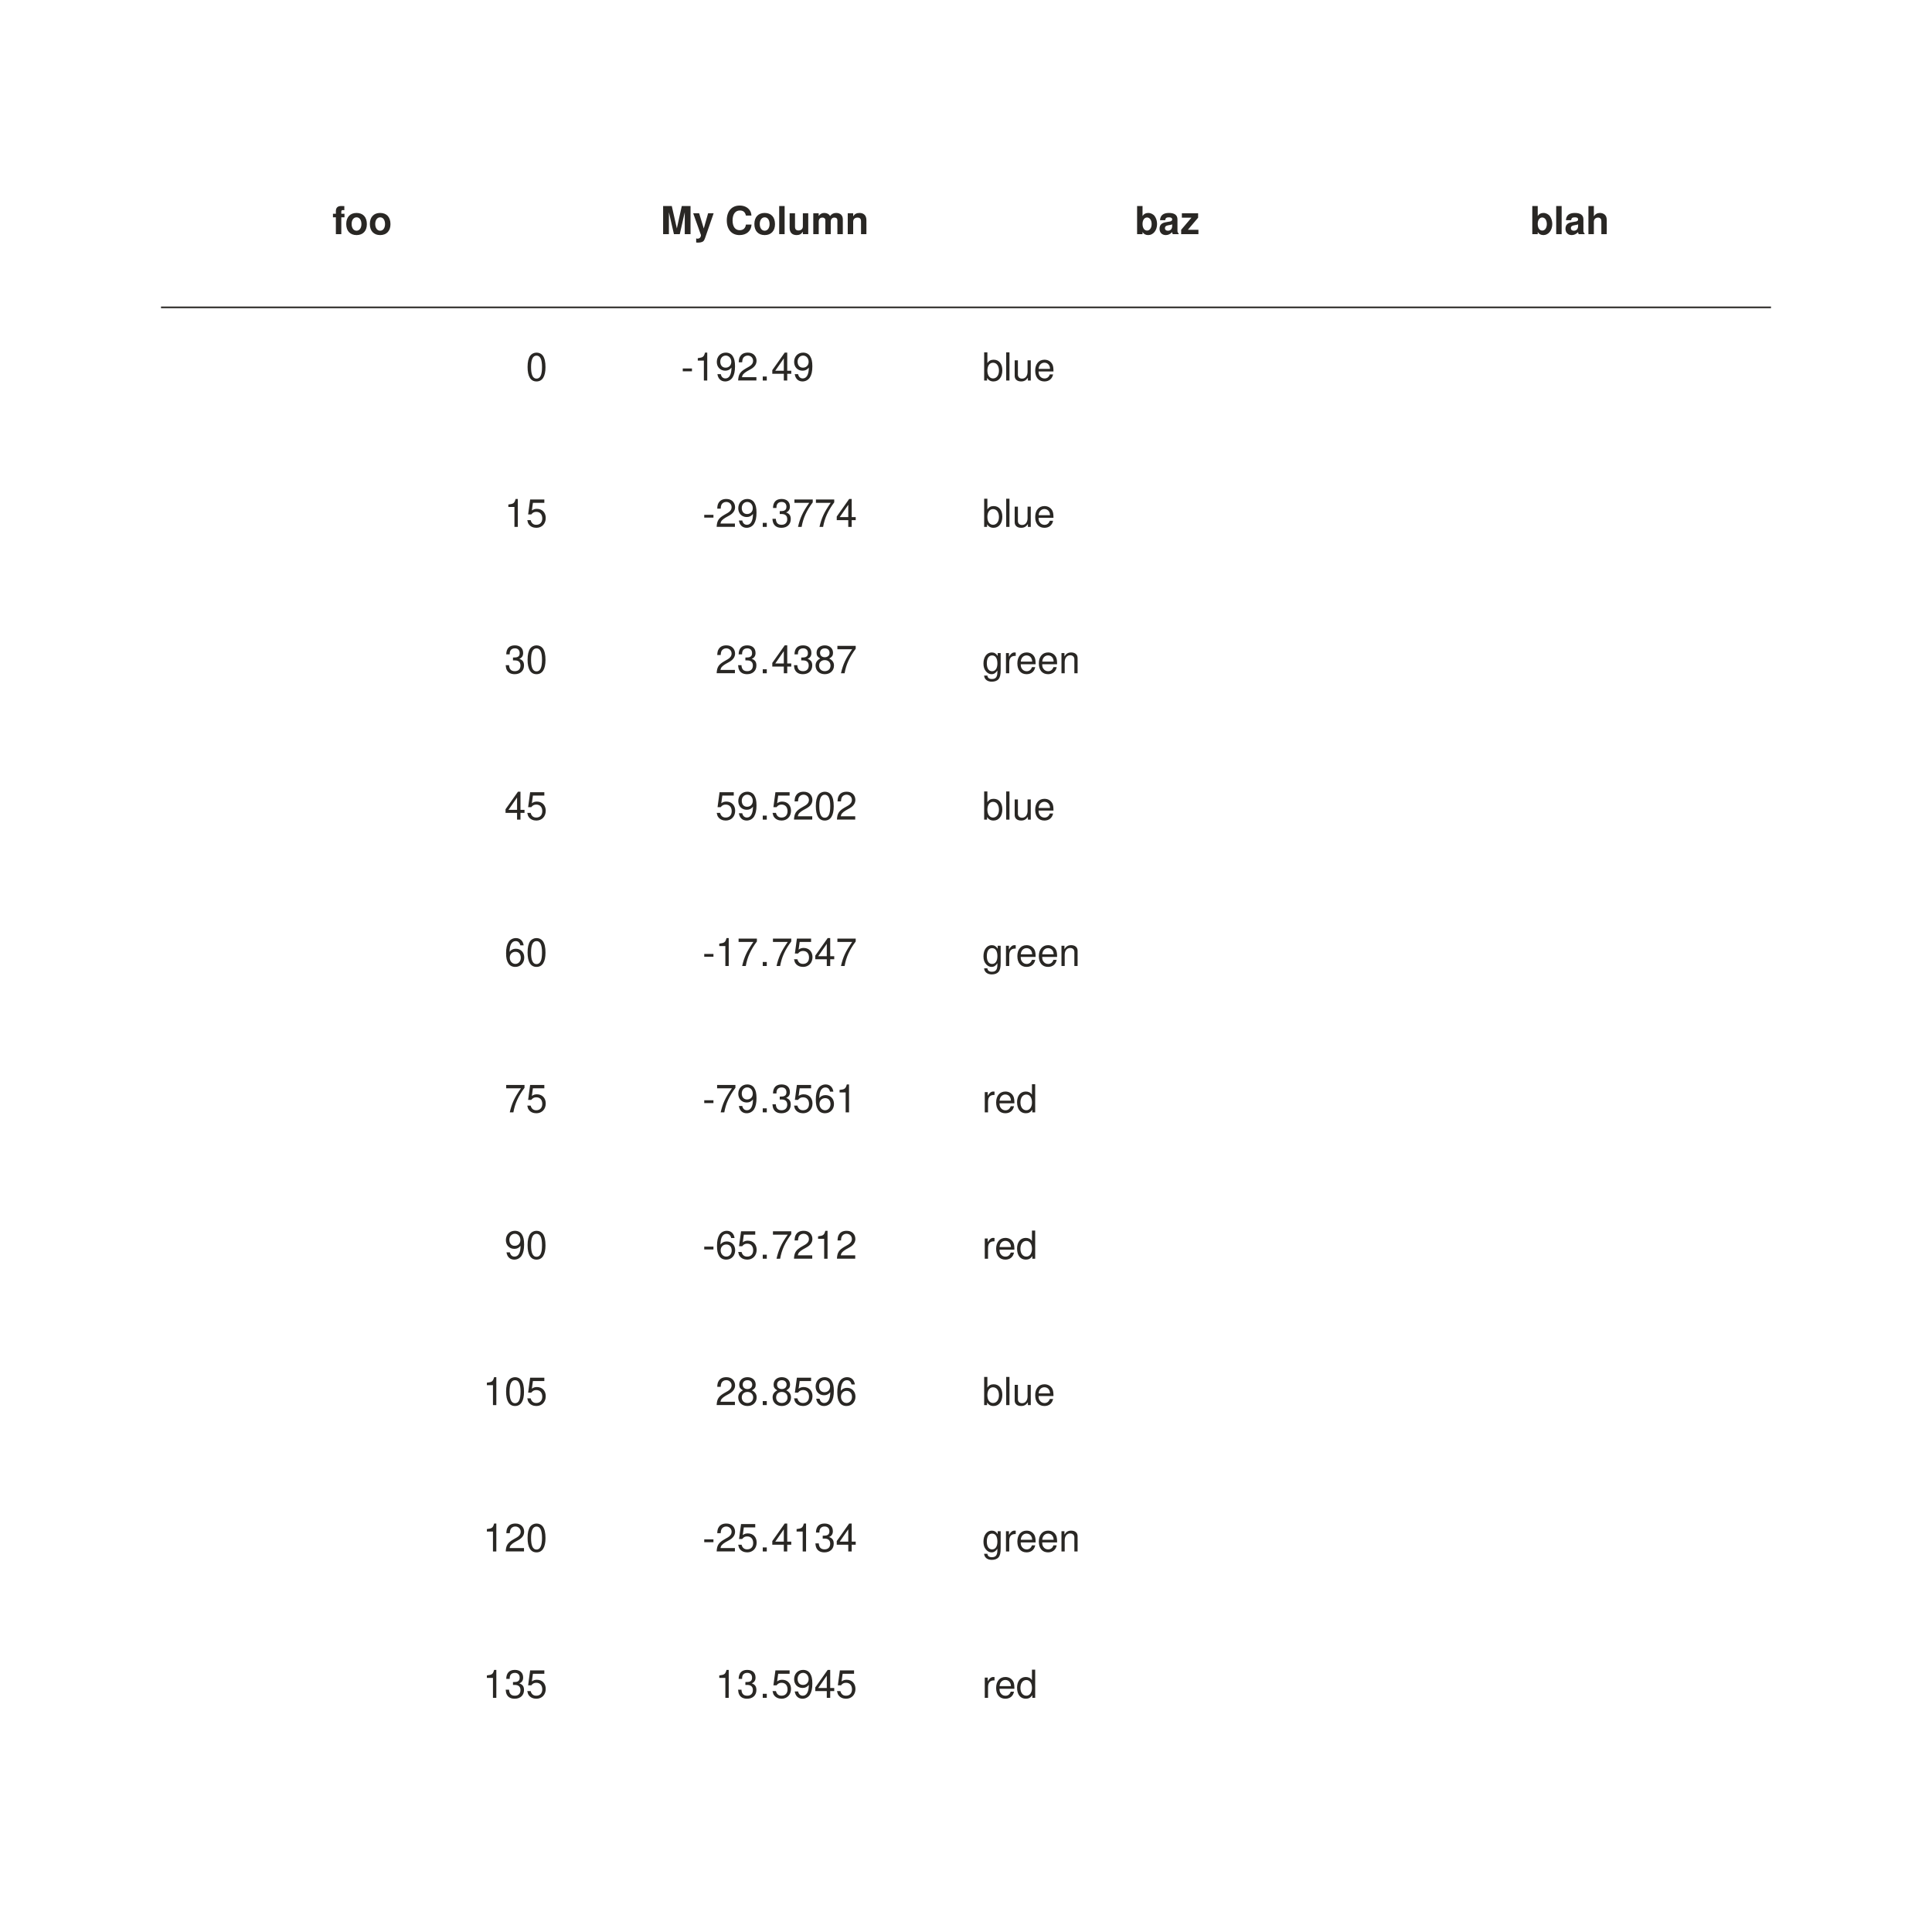
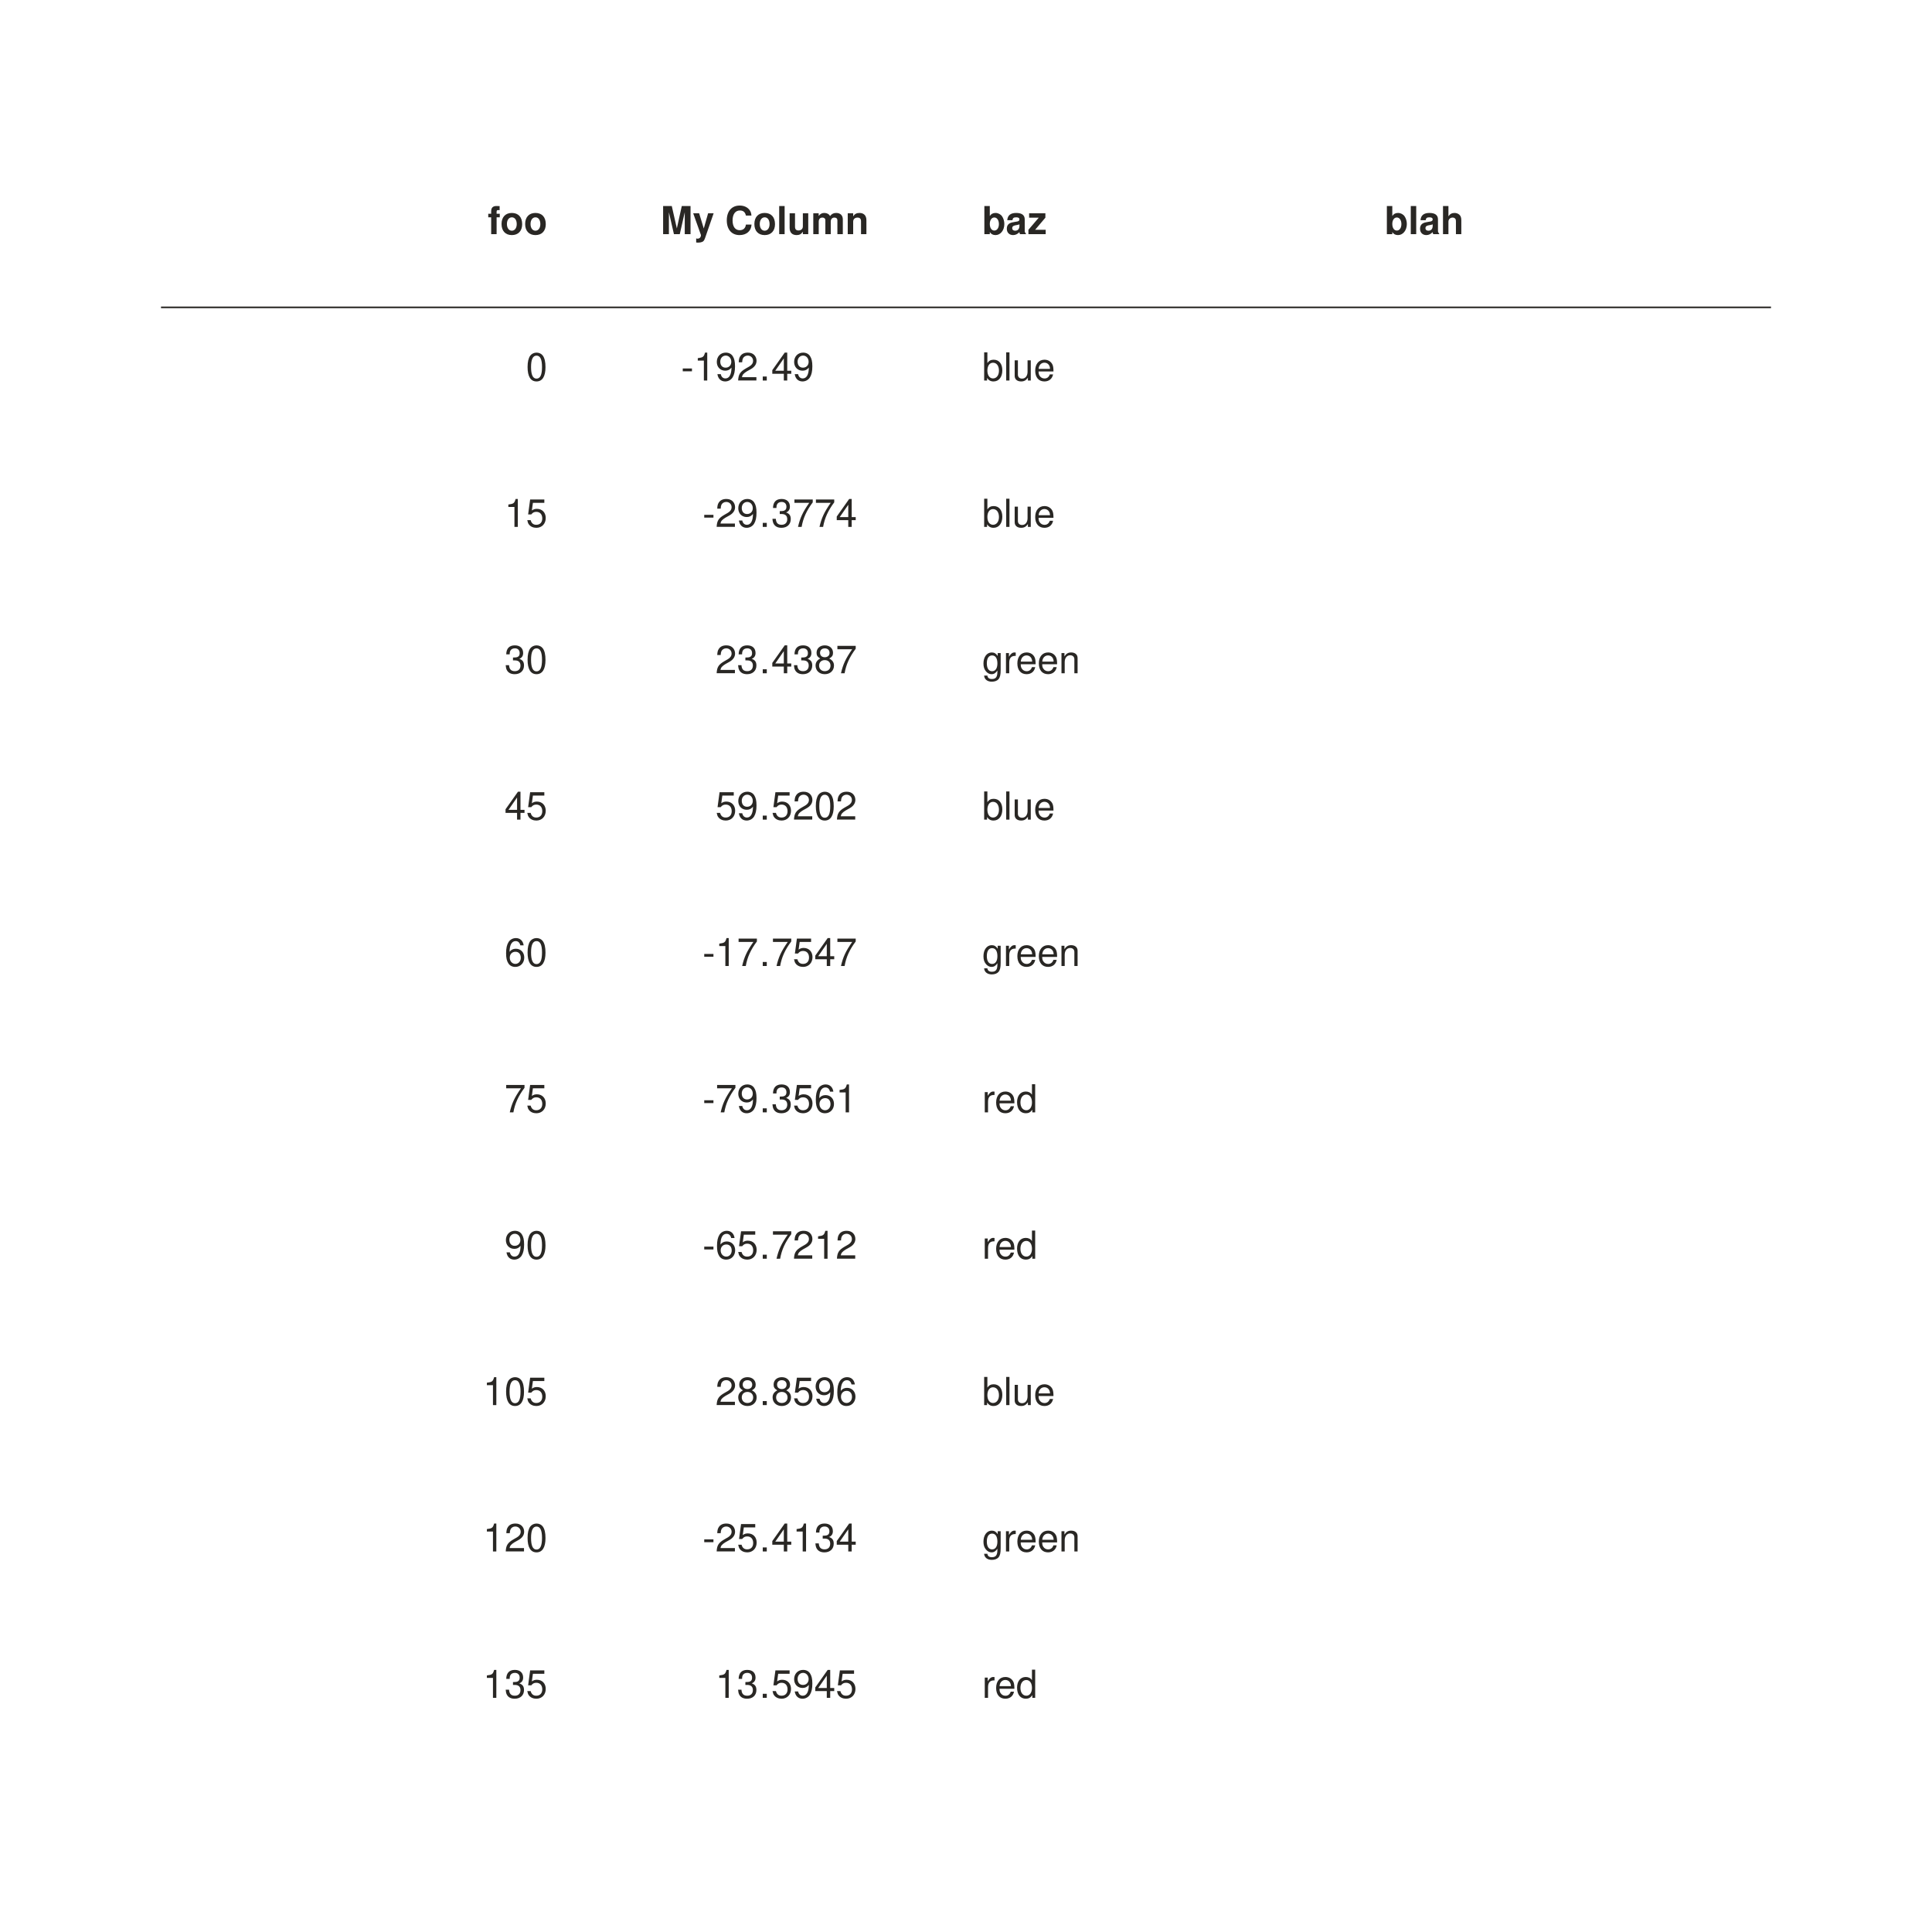
- <svg xmlns="http://www.w3.org/2000/svg" height="600px" id="tc4dd4448ec754d6fbf088588417697c2" style="background-color:transparent;fill:#292724;fill-opacity:1.0;font-family:helvetica;font-size:12px;opacity:1.0;stroke:#292724;stroke-opacity:1.0;stroke-width:1.0" width="600px">
-   <g class="toyplot-axes-Table" id="t983c788a5157498fbb676c499a1d36ee">
-     <text style="alignment-baseline:middle;fill:#292724;font-size:12px;font-weight:bold;stroke:none;text-anchor:middle" x="112.5" y="72.727">foo</text>
+ <svg xmlns="http://www.w3.org/2000/svg" height="600px" id="t778fd353f5ea4d30ab6a8ddb0ff462fa" style="background-color:transparent;fill:#292724;fill-opacity:1.0;font-family:helvetica;font-size:12px;opacity:1.0;stroke:#292724;stroke-opacity:1.0;stroke-width:1.0" width="600px">
+   <g class="toyplot-axes-Table" id="t56648e02b1cf4a3d8dc7fe34a9cf95ea">
+     <text style="alignment-baseline:middle;fill:#292724;font-size:12px;font-weight:bold;stroke:none;text-anchor:end" x="170.0" y="72.727">foo</text>
    <text style="alignment-baseline:middle;fill:#292724;font-size:12px;font-weight:bold;stroke:none;text-anchor:middle" x="237.5" y="72.727">My Column</text>
-     <text style="alignment-baseline:middle;fill:#292724;font-size:12px;font-weight:bold;stroke:none;text-anchor:middle" x="362.5" y="72.727">baz</text>
-     <text style="alignment-baseline:middle;fill:#292724;font-size:12px;font-weight:bold;stroke:none;text-anchor:middle" x="487.5" y="72.727">blah</text>
+     <text style="alignment-baseline:middle;fill:#292724;font-size:12px;font-weight:bold;stroke:none;text-anchor:begin" x="305.0" y="72.727">baz</text>
+     <text style="alignment-baseline:middle;fill:#292724;font-size:12px;font-weight:bold;stroke:none;text-anchor:begin" x="430.0" y="72.727">blah</text>
+     <line style="stroke:#292724;stroke-width:0.5" x1="50.0" x2="550.0" y1="95.455" y2="95.455" />
    <text style="alignment-baseline:middle;fill:#292724;font-size:12px;stroke:none;text-anchor:end" x="170.0" y="118.182">0</text>
-     <text style="alignment-baseline:middle;fill:#292724;font-size:12px;stroke:none;text-anchor:end" x="170.0" y="163.636">15</text>
-     <text style="alignment-baseline:middle;fill:#292724;font-size:12px;stroke:none;text-anchor:end" x="170.0" y="209.091">30</text>
-     <text style="alignment-baseline:middle;fill:#292724;font-size:12px;stroke:none;text-anchor:end" x="170.0" y="254.545">45</text>
-     <text style="alignment-baseline:middle;fill:#292724;font-size:12px;stroke:none;text-anchor:end" x="170.0" y="300.0">60</text>
-     <text style="alignment-baseline:middle;fill:#292724;font-size:12px;stroke:none;text-anchor:end" x="170.0" y="345.455">75</text>
-     <text style="alignment-baseline:middle;fill:#292724;font-size:12px;stroke:none;text-anchor:end" x="170.0" y="390.909">90</text>
-     <text style="alignment-baseline:middle;fill:#292724;font-size:12px;stroke:none;text-anchor:end" x="170.0" y="436.364">105</text>
-     <text style="alignment-baseline:middle;fill:#292724;font-size:12px;stroke:none;text-anchor:end" x="170.0" y="481.818">120</text>
-     <text style="alignment-baseline:middle;fill:#292724;font-size:12px;stroke:none;text-anchor:end" x="170.0" y="527.273">135</text>
    <text style="alignment-baseline:middle;fill:#292724;font-size:12px;stroke:none;text-anchor:end" x="235.5" y="118.182">-192</text>
    <text style="alignment-baseline:middle;fill:#292724;font-size:12px;stroke:none;text-anchor:middle" x="237.5" y="118.182">.</text>
    <text style="alignment-baseline:middle;fill:#292724;font-size:12px;stroke:none;text-anchor:begin" x="239.5" y="118.182">49</text>
+     <text style="alignment-baseline:middle;fill:#292724;font-size:12px;stroke:none;text-anchor:begin" x="305.0" y="118.182">blue</text>
+     <text style="alignment-baseline:middle;fill:#292724;font-size:12px;stroke:none;text-anchor:begin" x="430.0" y="118.182" />
+     <text style="alignment-baseline:middle;fill:#292724;font-size:12px;stroke:none;text-anchor:end" x="170.0" y="163.636">15</text>
    <text style="alignment-baseline:middle;fill:#292724;font-size:12px;stroke:none;text-anchor:end" x="235.5" y="163.636">-29</text>
    <text style="alignment-baseline:middle;fill:#292724;font-size:12px;stroke:none;text-anchor:middle" x="237.5" y="163.636">.</text>
    <text style="alignment-baseline:middle;fill:#292724;font-size:12px;stroke:none;text-anchor:begin" x="239.5" y="163.636">3774</text>
+     <text style="alignment-baseline:middle;fill:#292724;font-size:12px;stroke:none;text-anchor:begin" x="305.0" y="163.636">blue</text>
+     <text style="alignment-baseline:middle;fill:#292724;font-size:12px;stroke:none;text-anchor:begin" x="430.0" y="163.636" />
+     <text style="alignment-baseline:middle;fill:#292724;font-size:12px;stroke:none;text-anchor:end" x="170.0" y="209.091">30</text>
    <text style="alignment-baseline:middle;fill:#292724;font-size:12px;stroke:none;text-anchor:end" x="235.5" y="209.091">23</text>
    <text style="alignment-baseline:middle;fill:#292724;font-size:12px;stroke:none;text-anchor:middle" x="237.5" y="209.091">.</text>
    <text style="alignment-baseline:middle;fill:#292724;font-size:12px;stroke:none;text-anchor:begin" x="239.5" y="209.091">4387</text>
+     <text style="alignment-baseline:middle;fill:#292724;font-size:12px;stroke:none;text-anchor:begin" x="305.0" y="209.091">green</text>
+     <text style="alignment-baseline:middle;fill:#292724;font-size:12px;stroke:none;text-anchor:begin" x="430.0" y="209.091" />
+     <text style="alignment-baseline:middle;fill:#292724;font-size:12px;stroke:none;text-anchor:end" x="170.0" y="254.545">45</text>
    <text style="alignment-baseline:middle;fill:#292724;font-size:12px;stroke:none;text-anchor:end" x="235.5" y="254.545">59</text>
    <text style="alignment-baseline:middle;fill:#292724;font-size:12px;stroke:none;text-anchor:middle" x="237.5" y="254.545">.</text>
    <text style="alignment-baseline:middle;fill:#292724;font-size:12px;stroke:none;text-anchor:begin" x="239.5" y="254.545">5202</text>
+     <text style="alignment-baseline:middle;fill:#292724;font-size:12px;stroke:none;text-anchor:begin" x="305.0" y="254.545">blue</text>
+     <text style="alignment-baseline:middle;fill:#292724;font-size:12px;stroke:none;text-anchor:begin" x="430.0" y="254.545" />
+     <text style="alignment-baseline:middle;fill:#292724;font-size:12px;stroke:none;text-anchor:end" x="170.0" y="300.0">60</text>
    <text style="alignment-baseline:middle;fill:#292724;font-size:12px;stroke:none;text-anchor:end" x="235.5" y="300.0">-17</text>
    <text style="alignment-baseline:middle;fill:#292724;font-size:12px;stroke:none;text-anchor:middle" x="237.5" y="300.0">.</text>
    <text style="alignment-baseline:middle;fill:#292724;font-size:12px;stroke:none;text-anchor:begin" x="239.5" y="300.0">7547</text>
+     <text style="alignment-baseline:middle;fill:#292724;font-size:12px;stroke:none;text-anchor:begin" x="305.0" y="300.0">green</text>
+     <text style="alignment-baseline:middle;fill:#292724;font-size:12px;stroke:none;text-anchor:begin" x="430.0" y="300.0" />
+     <text style="alignment-baseline:middle;fill:#292724;font-size:12px;stroke:none;text-anchor:end" x="170.0" y="345.455">75</text>
    <text style="alignment-baseline:middle;fill:#292724;font-size:12px;stroke:none;text-anchor:end" x="235.5" y="345.455">-79</text>
    <text style="alignment-baseline:middle;fill:#292724;font-size:12px;stroke:none;text-anchor:middle" x="237.5" y="345.455">.</text>
    <text style="alignment-baseline:middle;fill:#292724;font-size:12px;stroke:none;text-anchor:begin" x="239.5" y="345.455">3561</text>
+     <text style="alignment-baseline:middle;fill:#292724;font-size:12px;stroke:none;text-anchor:begin" x="305.0" y="345.455">red</text>
+     <text style="alignment-baseline:middle;fill:#292724;font-size:12px;stroke:none;text-anchor:begin" x="430.0" y="345.455" />
+     <text style="alignment-baseline:middle;fill:#292724;font-size:12px;stroke:none;text-anchor:end" x="170.0" y="390.909">90</text>
    <text style="alignment-baseline:middle;fill:#292724;font-size:12px;stroke:none;text-anchor:end" x="235.5" y="390.909">-65</text>
    <text style="alignment-baseline:middle;fill:#292724;font-size:12px;stroke:none;text-anchor:middle" x="237.5" y="390.909">.</text>
    <text style="alignment-baseline:middle;fill:#292724;font-size:12px;stroke:none;text-anchor:begin" x="239.5" y="390.909">7212</text>
+     <text style="alignment-baseline:middle;fill:#292724;font-size:12px;stroke:none;text-anchor:begin" x="305.0" y="390.909">red</text>
+     <text style="alignment-baseline:middle;fill:#292724;font-size:12px;stroke:none;text-anchor:begin" x="430.0" y="390.909" />
+     <text style="alignment-baseline:middle;fill:#292724;font-size:12px;stroke:none;text-anchor:end" x="170.0" y="436.364">105</text>
    <text style="alignment-baseline:middle;fill:#292724;font-size:12px;stroke:none;text-anchor:end" x="235.5" y="436.364">28</text>
    <text style="alignment-baseline:middle;fill:#292724;font-size:12px;stroke:none;text-anchor:middle" x="237.5" y="436.364">.</text>
    <text style="alignment-baseline:middle;fill:#292724;font-size:12px;stroke:none;text-anchor:begin" x="239.5" y="436.364">8596</text>
+     <text style="alignment-baseline:middle;fill:#292724;font-size:12px;stroke:none;text-anchor:begin" x="305.0" y="436.364">blue</text>
+     <text style="alignment-baseline:middle;fill:#292724;font-size:12px;stroke:none;text-anchor:begin" x="430.0" y="436.364" />
+     <text style="alignment-baseline:middle;fill:#292724;font-size:12px;stroke:none;text-anchor:end" x="170.0" y="481.818">120</text>
    <text style="alignment-baseline:middle;fill:#292724;font-size:12px;stroke:none;text-anchor:end" x="235.5" y="481.818">-25</text>
    <text style="alignment-baseline:middle;fill:#292724;font-size:12px;stroke:none;text-anchor:middle" x="237.5" y="481.818">.</text>
    <text style="alignment-baseline:middle;fill:#292724;font-size:12px;stroke:none;text-anchor:begin" x="239.5" y="481.818">4134</text>
+     <text style="alignment-baseline:middle;fill:#292724;font-size:12px;stroke:none;text-anchor:begin" x="305.0" y="481.818">green</text>
+     <text style="alignment-baseline:middle;fill:#292724;font-size:12px;stroke:none;text-anchor:begin" x="430.0" y="481.818" />
+     <text style="alignment-baseline:middle;fill:#292724;font-size:12px;stroke:none;text-anchor:end" x="170.0" y="527.273">135</text>
    <text style="alignment-baseline:middle;fill:#292724;font-size:12px;stroke:none;text-anchor:end" x="235.5" y="527.273">13</text>
    <text style="alignment-baseline:middle;fill:#292724;font-size:12px;stroke:none;text-anchor:middle" x="237.5" y="527.273">.</text>
    <text style="alignment-baseline:middle;fill:#292724;font-size:12px;stroke:none;text-anchor:begin" x="239.5" y="527.273">5945</text>
-     <text style="alignment-baseline:middle;fill:#292724;font-size:12px;stroke:none;text-anchor:begin" x="305.0" y="118.182">blue</text>
-     <text style="alignment-baseline:middle;fill:#292724;font-size:12px;stroke:none;text-anchor:begin" x="305.0" y="163.636">blue</text>
-     <text style="alignment-baseline:middle;fill:#292724;font-size:12px;stroke:none;text-anchor:begin" x="305.0" y="209.091">green</text>
-     <text style="alignment-baseline:middle;fill:#292724;font-size:12px;stroke:none;text-anchor:begin" x="305.0" y="254.545">blue</text>
-     <text style="alignment-baseline:middle;fill:#292724;font-size:12px;stroke:none;text-anchor:begin" x="305.0" y="300.0">green</text>
-     <text style="alignment-baseline:middle;fill:#292724;font-size:12px;stroke:none;text-anchor:begin" x="305.0" y="345.455">red</text>
-     <text style="alignment-baseline:middle;fill:#292724;font-size:12px;stroke:none;text-anchor:begin" x="305.0" y="390.909">red</text>
-     <text style="alignment-baseline:middle;fill:#292724;font-size:12px;stroke:none;text-anchor:begin" x="305.0" y="436.364">blue</text>
-     <text style="alignment-baseline:middle;fill:#292724;font-size:12px;stroke:none;text-anchor:begin" x="305.0" y="481.818">green</text>
    <text style="alignment-baseline:middle;fill:#292724;font-size:12px;stroke:none;text-anchor:begin" x="305.0" y="527.273">red</text>
-     <text style="alignment-baseline:middle;fill:#292724;font-size:12px;stroke:none;text-anchor:begin" x="430.0" y="118.182" />
-     <text style="alignment-baseline:middle;fill:#292724;font-size:12px;stroke:none;text-anchor:begin" x="430.0" y="163.636" />
-     <text style="alignment-baseline:middle;fill:#292724;font-size:12px;stroke:none;text-anchor:begin" x="430.0" y="209.091" />
-     <text style="alignment-baseline:middle;fill:#292724;font-size:12px;stroke:none;text-anchor:begin" x="430.0" y="254.545" />
-     <text style="alignment-baseline:middle;fill:#292724;font-size:12px;stroke:none;text-anchor:begin" x="430.0" y="300.0" />
-     <text style="alignment-baseline:middle;fill:#292724;font-size:12px;stroke:none;text-anchor:begin" x="430.0" y="345.455" />
-     <text style="alignment-baseline:middle;fill:#292724;font-size:12px;stroke:none;text-anchor:begin" x="430.0" y="390.909" />
-     <text style="alignment-baseline:middle;fill:#292724;font-size:12px;stroke:none;text-anchor:begin" x="430.0" y="436.364" />
-     <text style="alignment-baseline:middle;fill:#292724;font-size:12px;stroke:none;text-anchor:begin" x="430.0" y="481.818" />
    <text style="alignment-baseline:middle;fill:#292724;font-size:12px;stroke:none;text-anchor:begin" x="430.0" y="527.273" />
-     <line style="stroke:#292724;stroke-width:0.5" x1="50.0" x2="550.0" y1="95.455" y2="95.455" />
  </g>
</svg>
